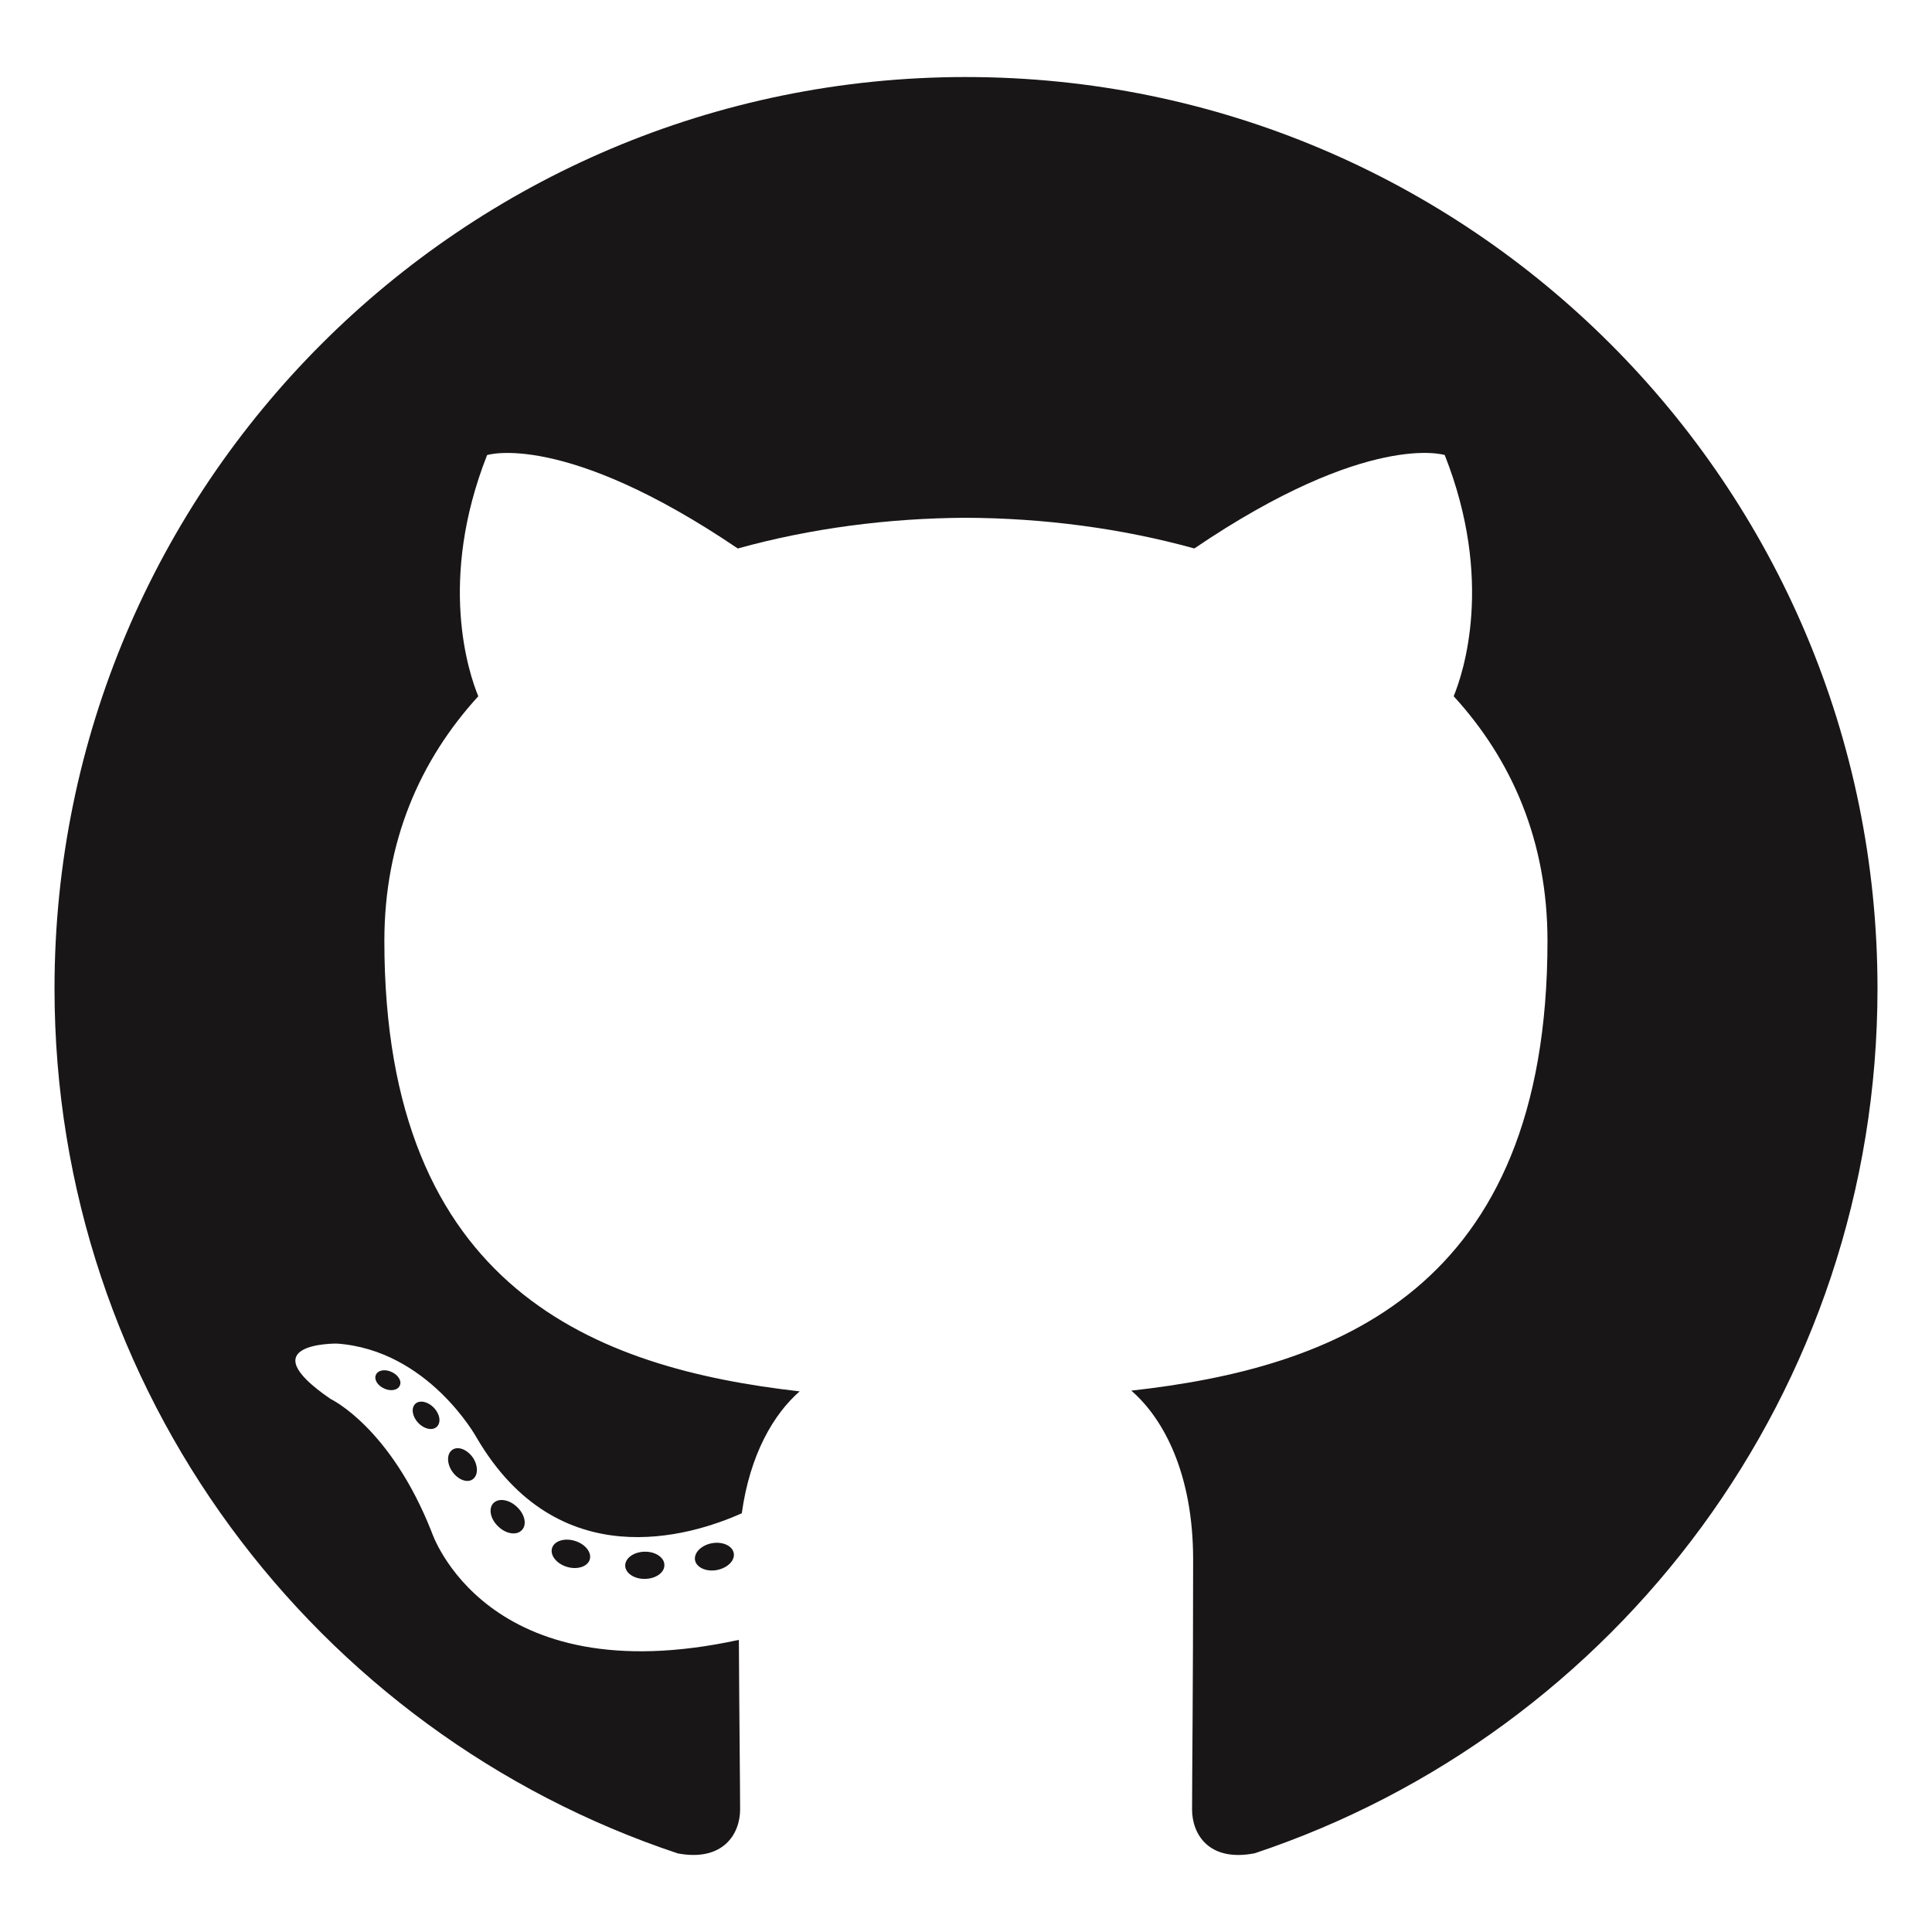
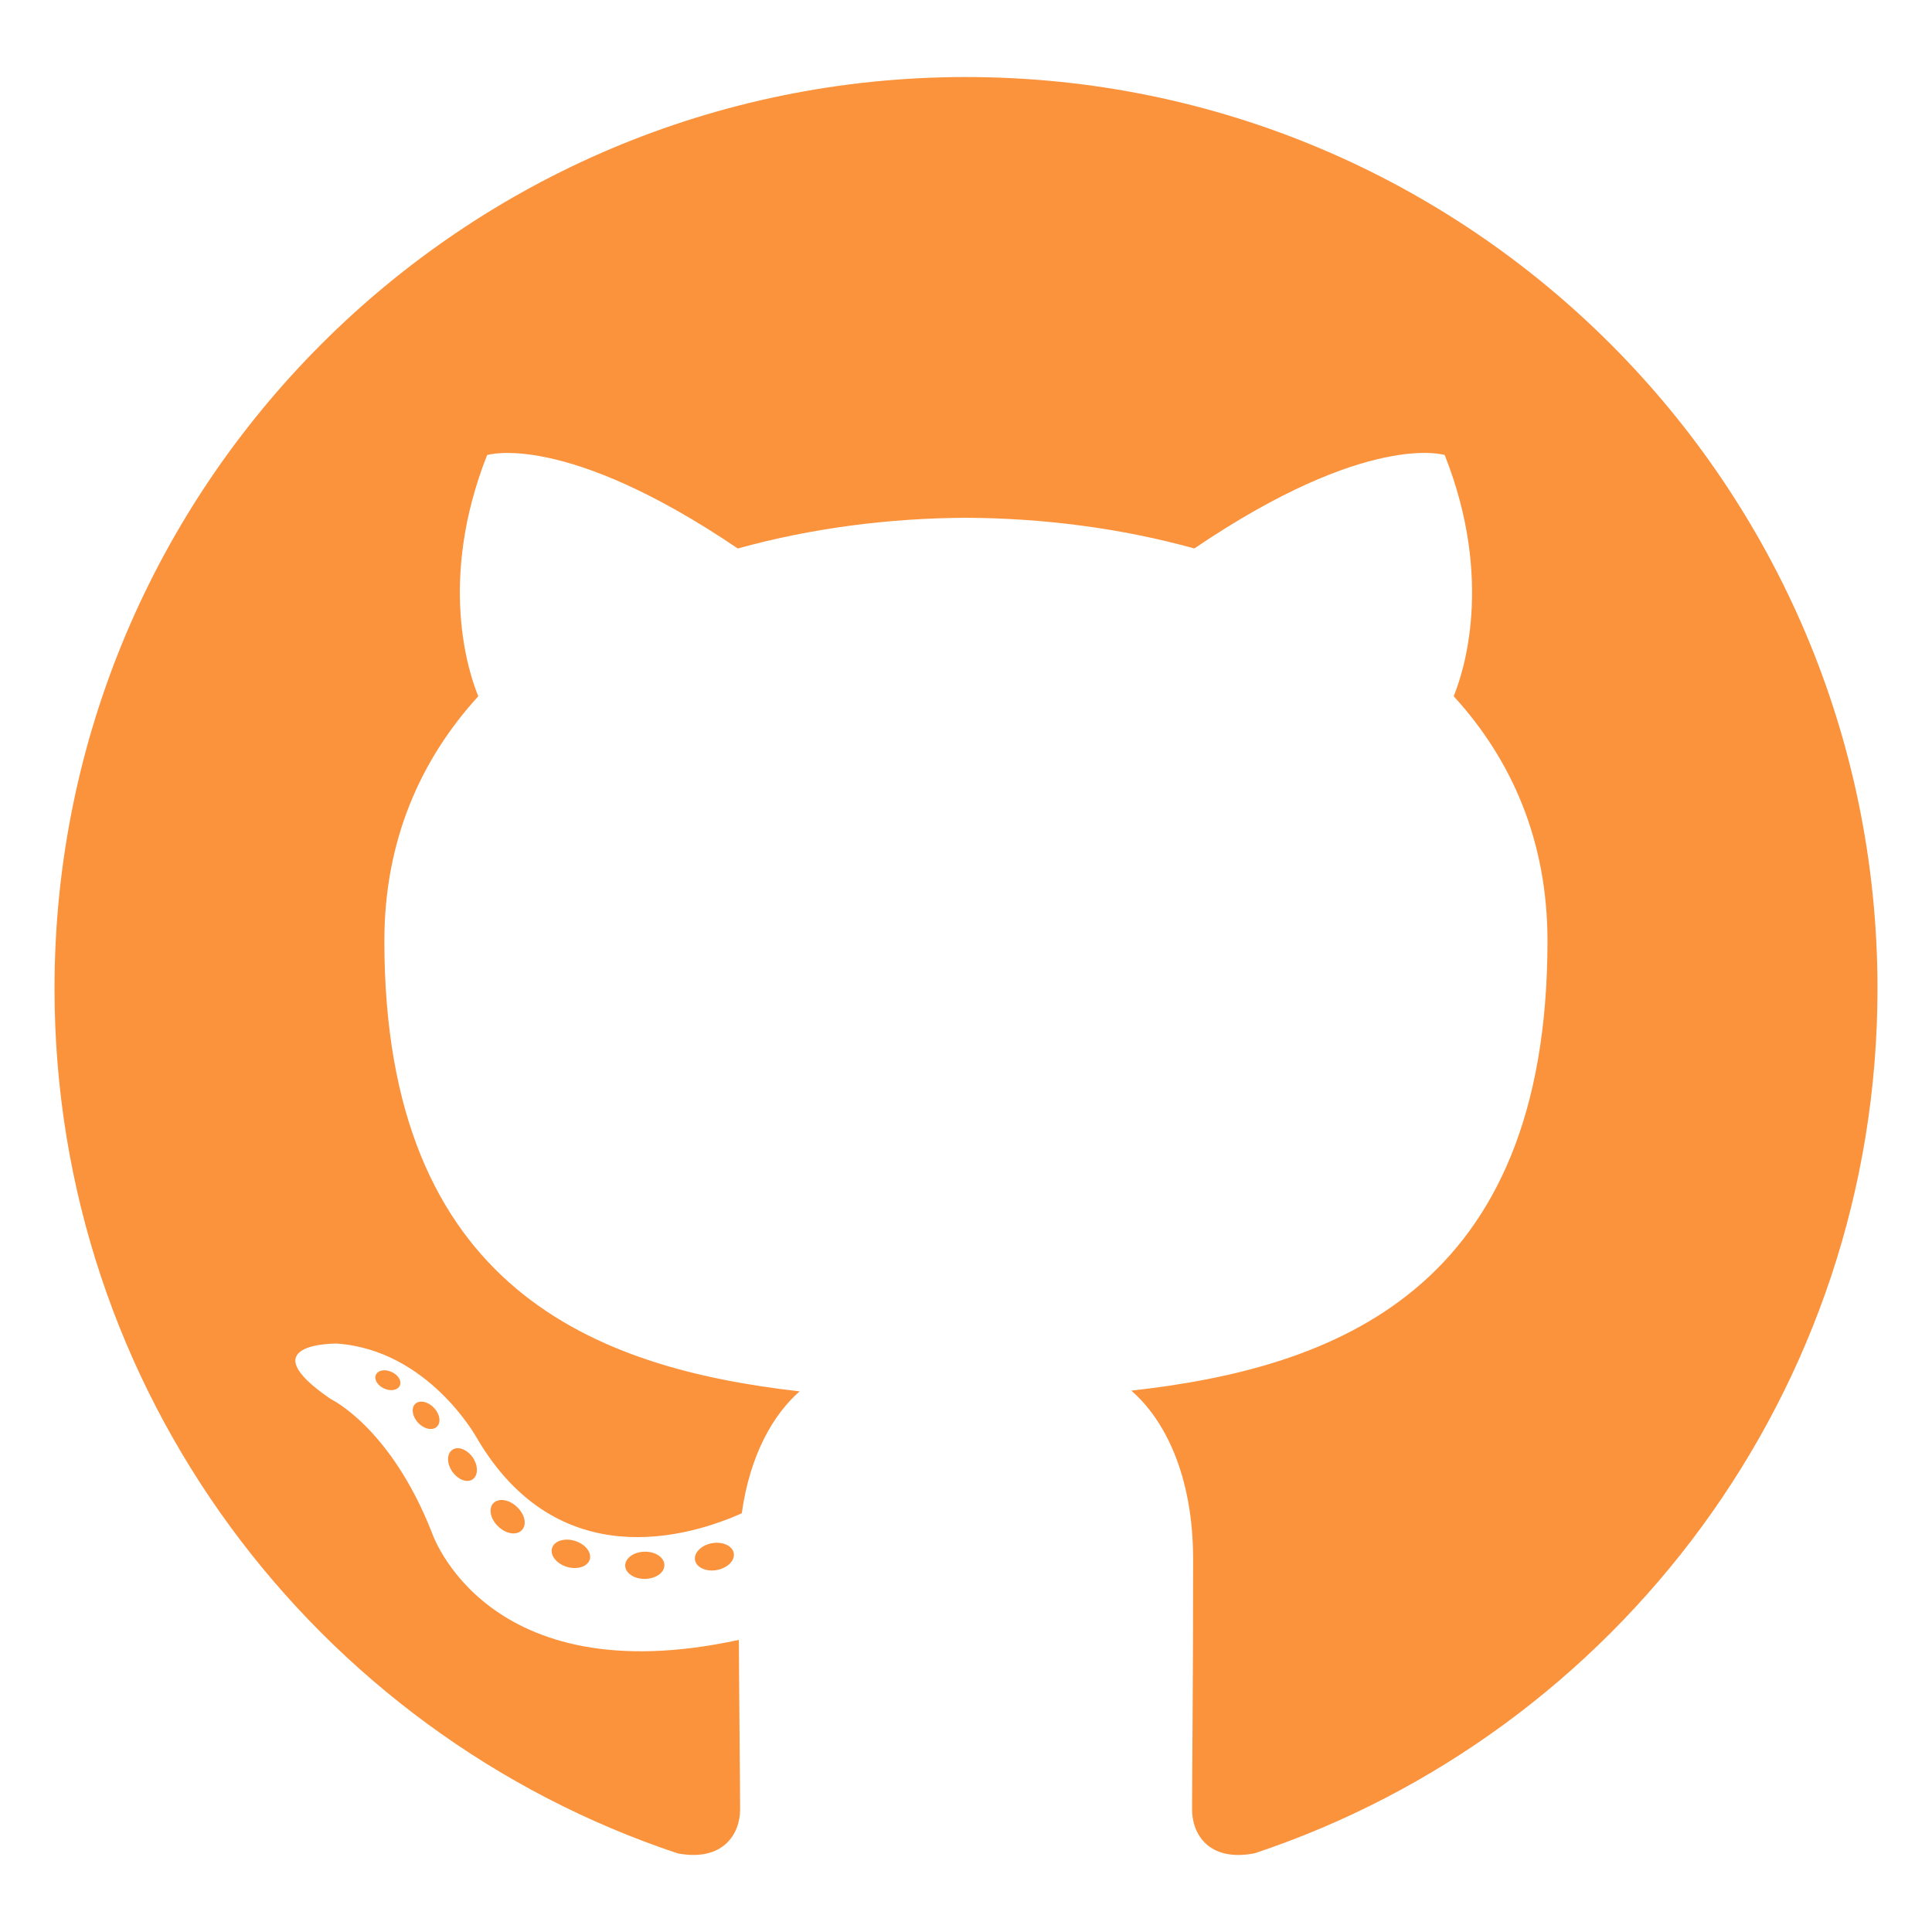
<svg xmlns="http://www.w3.org/2000/svg" viewBox="0 0 128 128">
-   <g fill="#181616">
+   <g fill="#FB923C">
    <path fill-rule="evenodd" d="M64 5.103c-33.347 0-60.388 27.035-60.388 60.388 0 26.682 17.303 49.317 41.297 57.303 3.017.56 4.125-1.31 4.125-2.905 0-1.44-.056-6.197-.082-11.243-16.8 3.653-20.345-7.125-20.345-7.125-2.747-6.98-6.705-8.836-6.705-8.836-5.48-3.748.413-3.67.413-3.67 6.063.425 9.257 6.223 9.257 6.223 5.386 9.23 14.127 6.562 17.573 5.02.542-3.903 2.107-6.568 3.834-8.076-13.413-1.525-27.514-6.704-27.514-29.843 0-6.593 2.36-11.98 6.223-16.21-.628-1.52-2.695-7.662.584-15.98 0 0 5.07-1.623 16.61 6.19C53.7 35 58.867 34.327 64 34.304c5.13.023 10.3.694 15.127 2.033 11.526-7.813 16.59-6.19 16.59-6.19 3.287 8.317 1.22 14.46.593 15.98 3.872 4.23 6.215 9.617 6.215 16.21 0 23.194-14.127 28.3-27.574 29.796 2.167 1.874 4.097 5.55 4.097 11.183 0 8.08-.07 14.583-.07 16.572 0 1.607 1.088 3.49 4.148 2.897 23.98-7.994 41.263-30.622 41.263-57.294C124.388 32.14 97.35 5.104 64 5.104z" clip-rule="evenodd" />
    <path d="M26.484 91.806c-.133.3-.605.39-1.035.185-.44-.196-.685-.605-.543-.906.13-.31.603-.395 1.04-.188.44.197.69.61.537.91zm-.743-.55M28.93 94.535c-.287.267-.85.143-1.232-.28-.396-.42-.47-.983-.177-1.254.298-.266.844-.14 1.24.28.394.426.472.984.17 1.255zm-.575-.618M31.312 98.012c-.37.258-.976.017-1.35-.52-.37-.538-.37-1.183.01-1.44.373-.258.97-.025 1.35.507.368.545.368 1.19-.01 1.452zm0 0M34.573 101.373c-.33.365-1.036.267-1.552-.23-.527-.487-.674-1.18-.343-1.544.336-.366 1.045-.264 1.564.23.527.486.686 1.18.333 1.543zm0 0M39.073 103.324c-.147.473-.825.688-1.51.486-.683-.207-1.13-.76-.99-1.238.14-.477.823-.7 1.512-.485.683.206 1.13.756.988 1.237zm0 0M44.016 103.685c.017.498-.563.91-1.28.92-.723.017-1.308-.387-1.315-.877 0-.503.568-.91 1.29-.924.717-.013 1.306.387 1.306.88zm0 0M48.614 102.903c.086.485-.413.984-1.126 1.117-.7.13-1.35-.172-1.44-.653-.086-.498.422-.997 1.122-1.126.714-.123 1.354.17 1.444.663zm0 0" />
  </g>
</svg>
